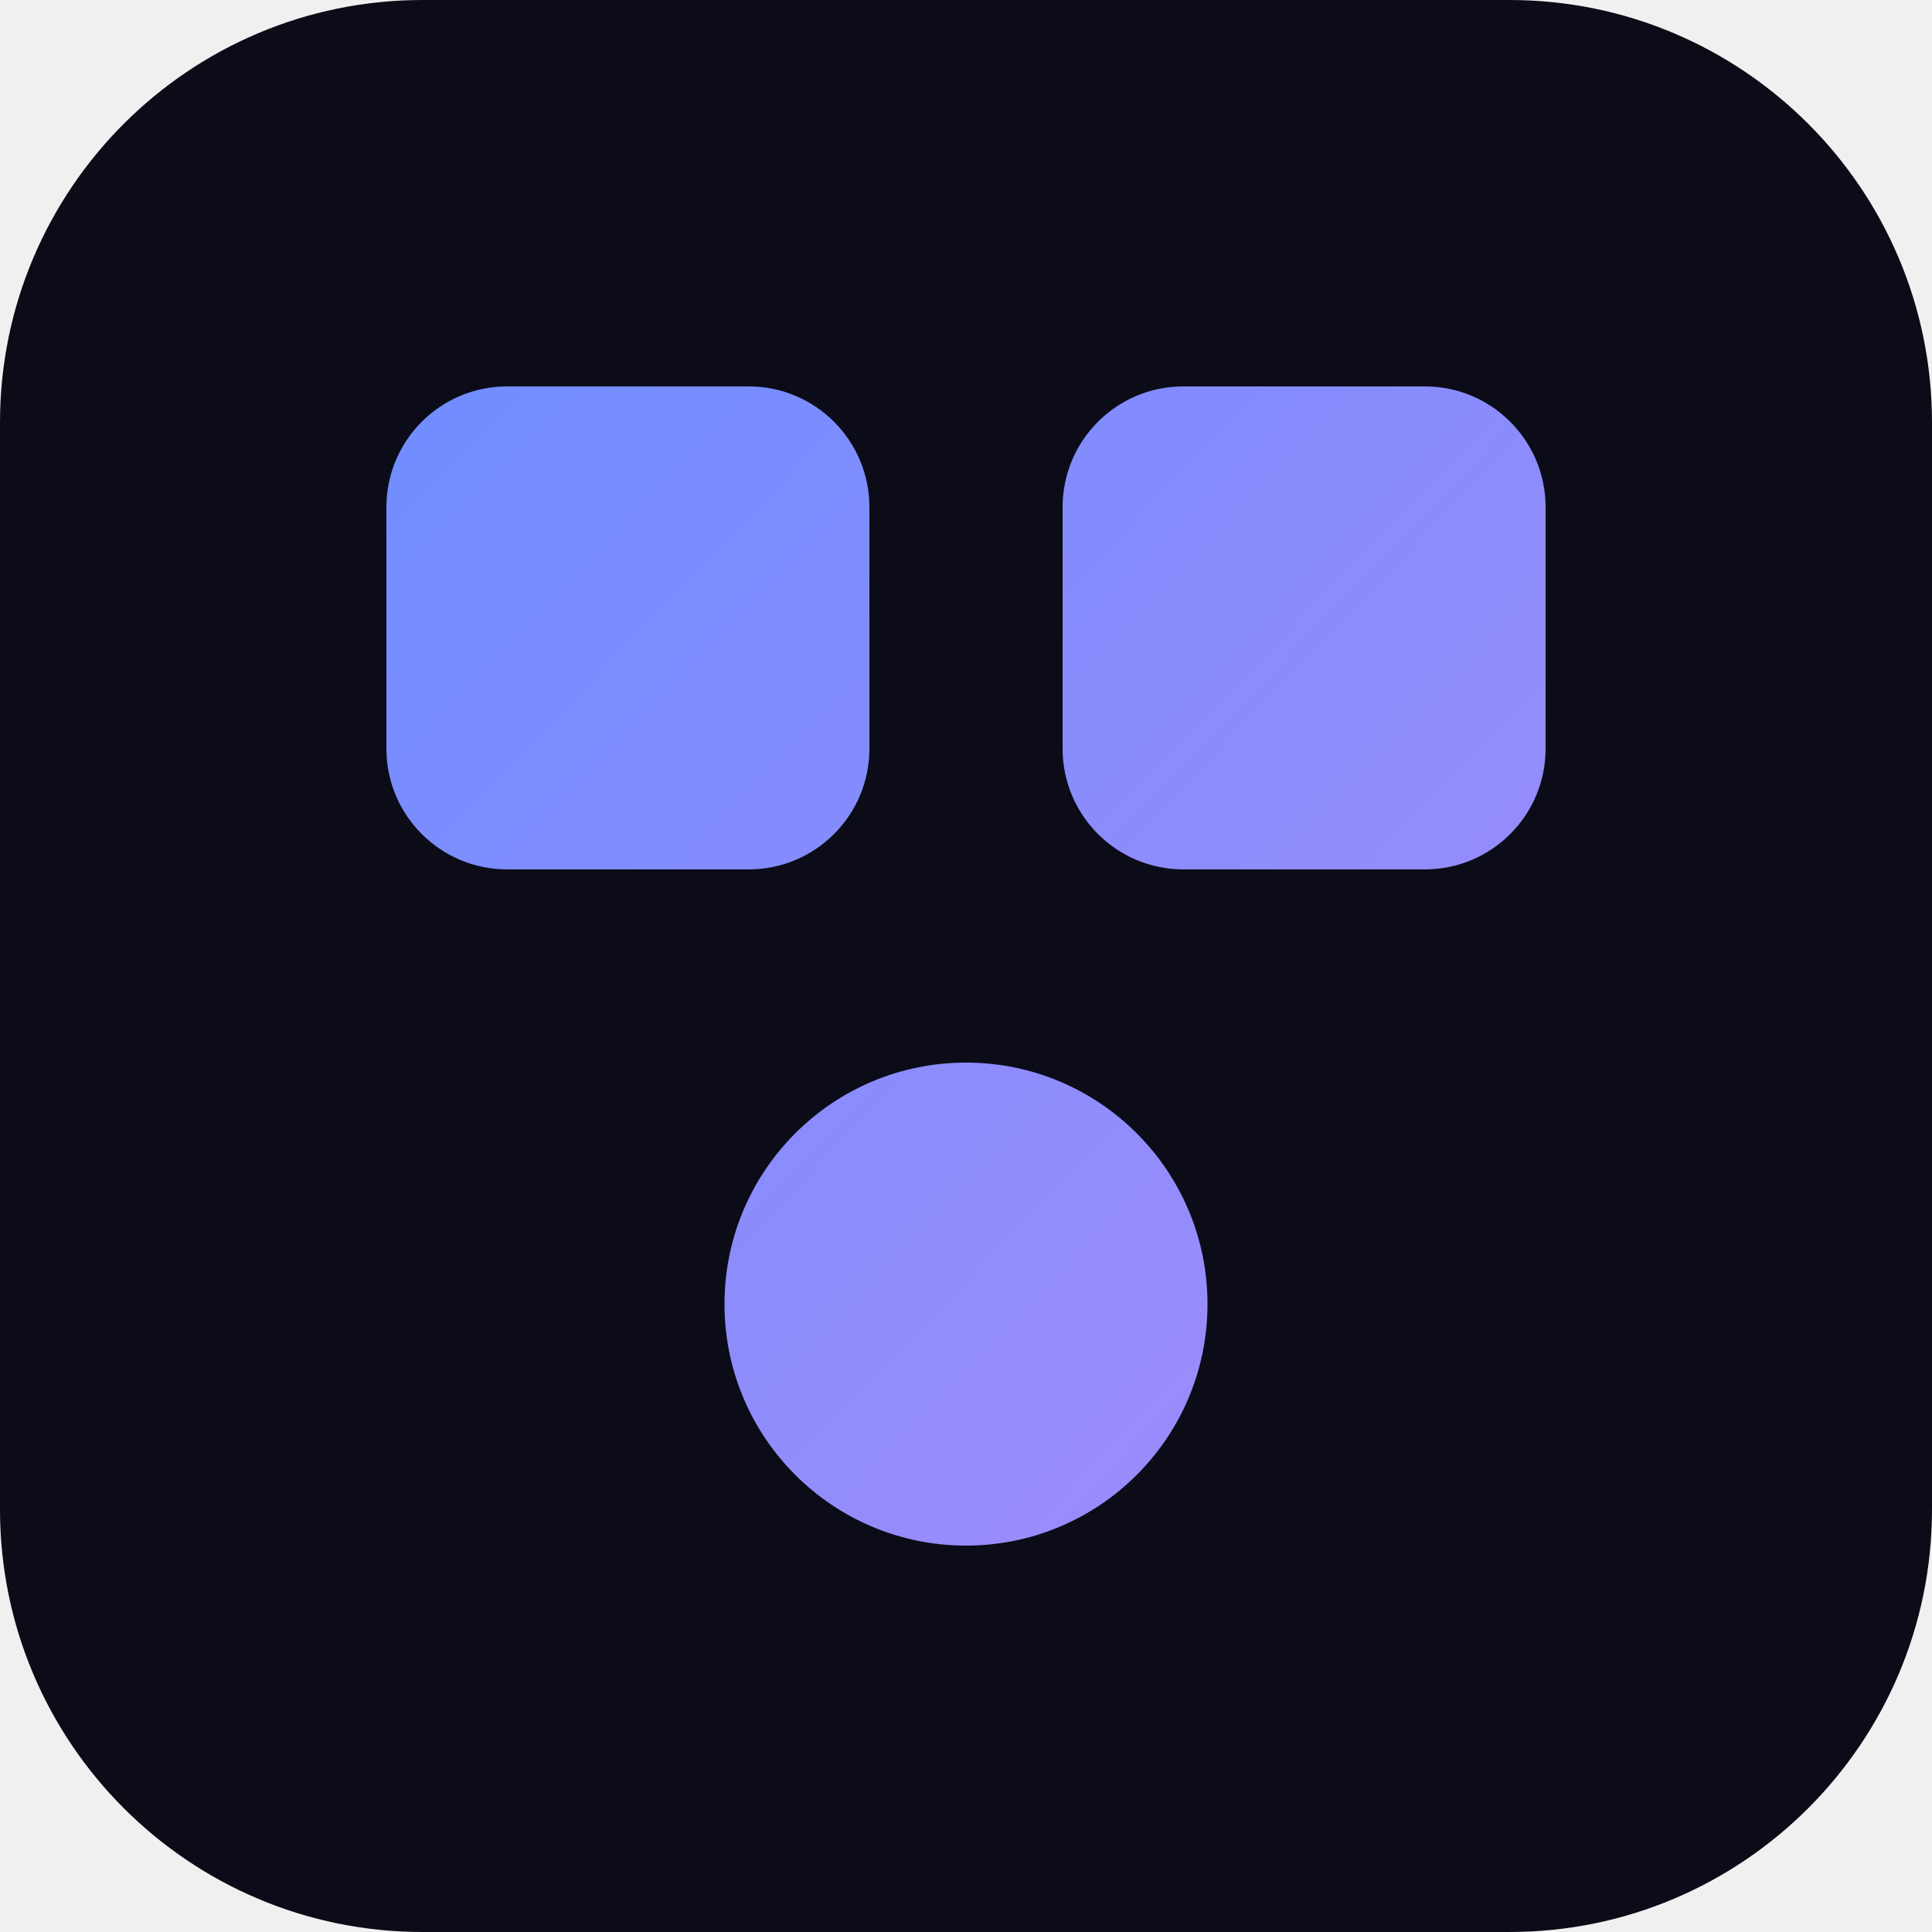
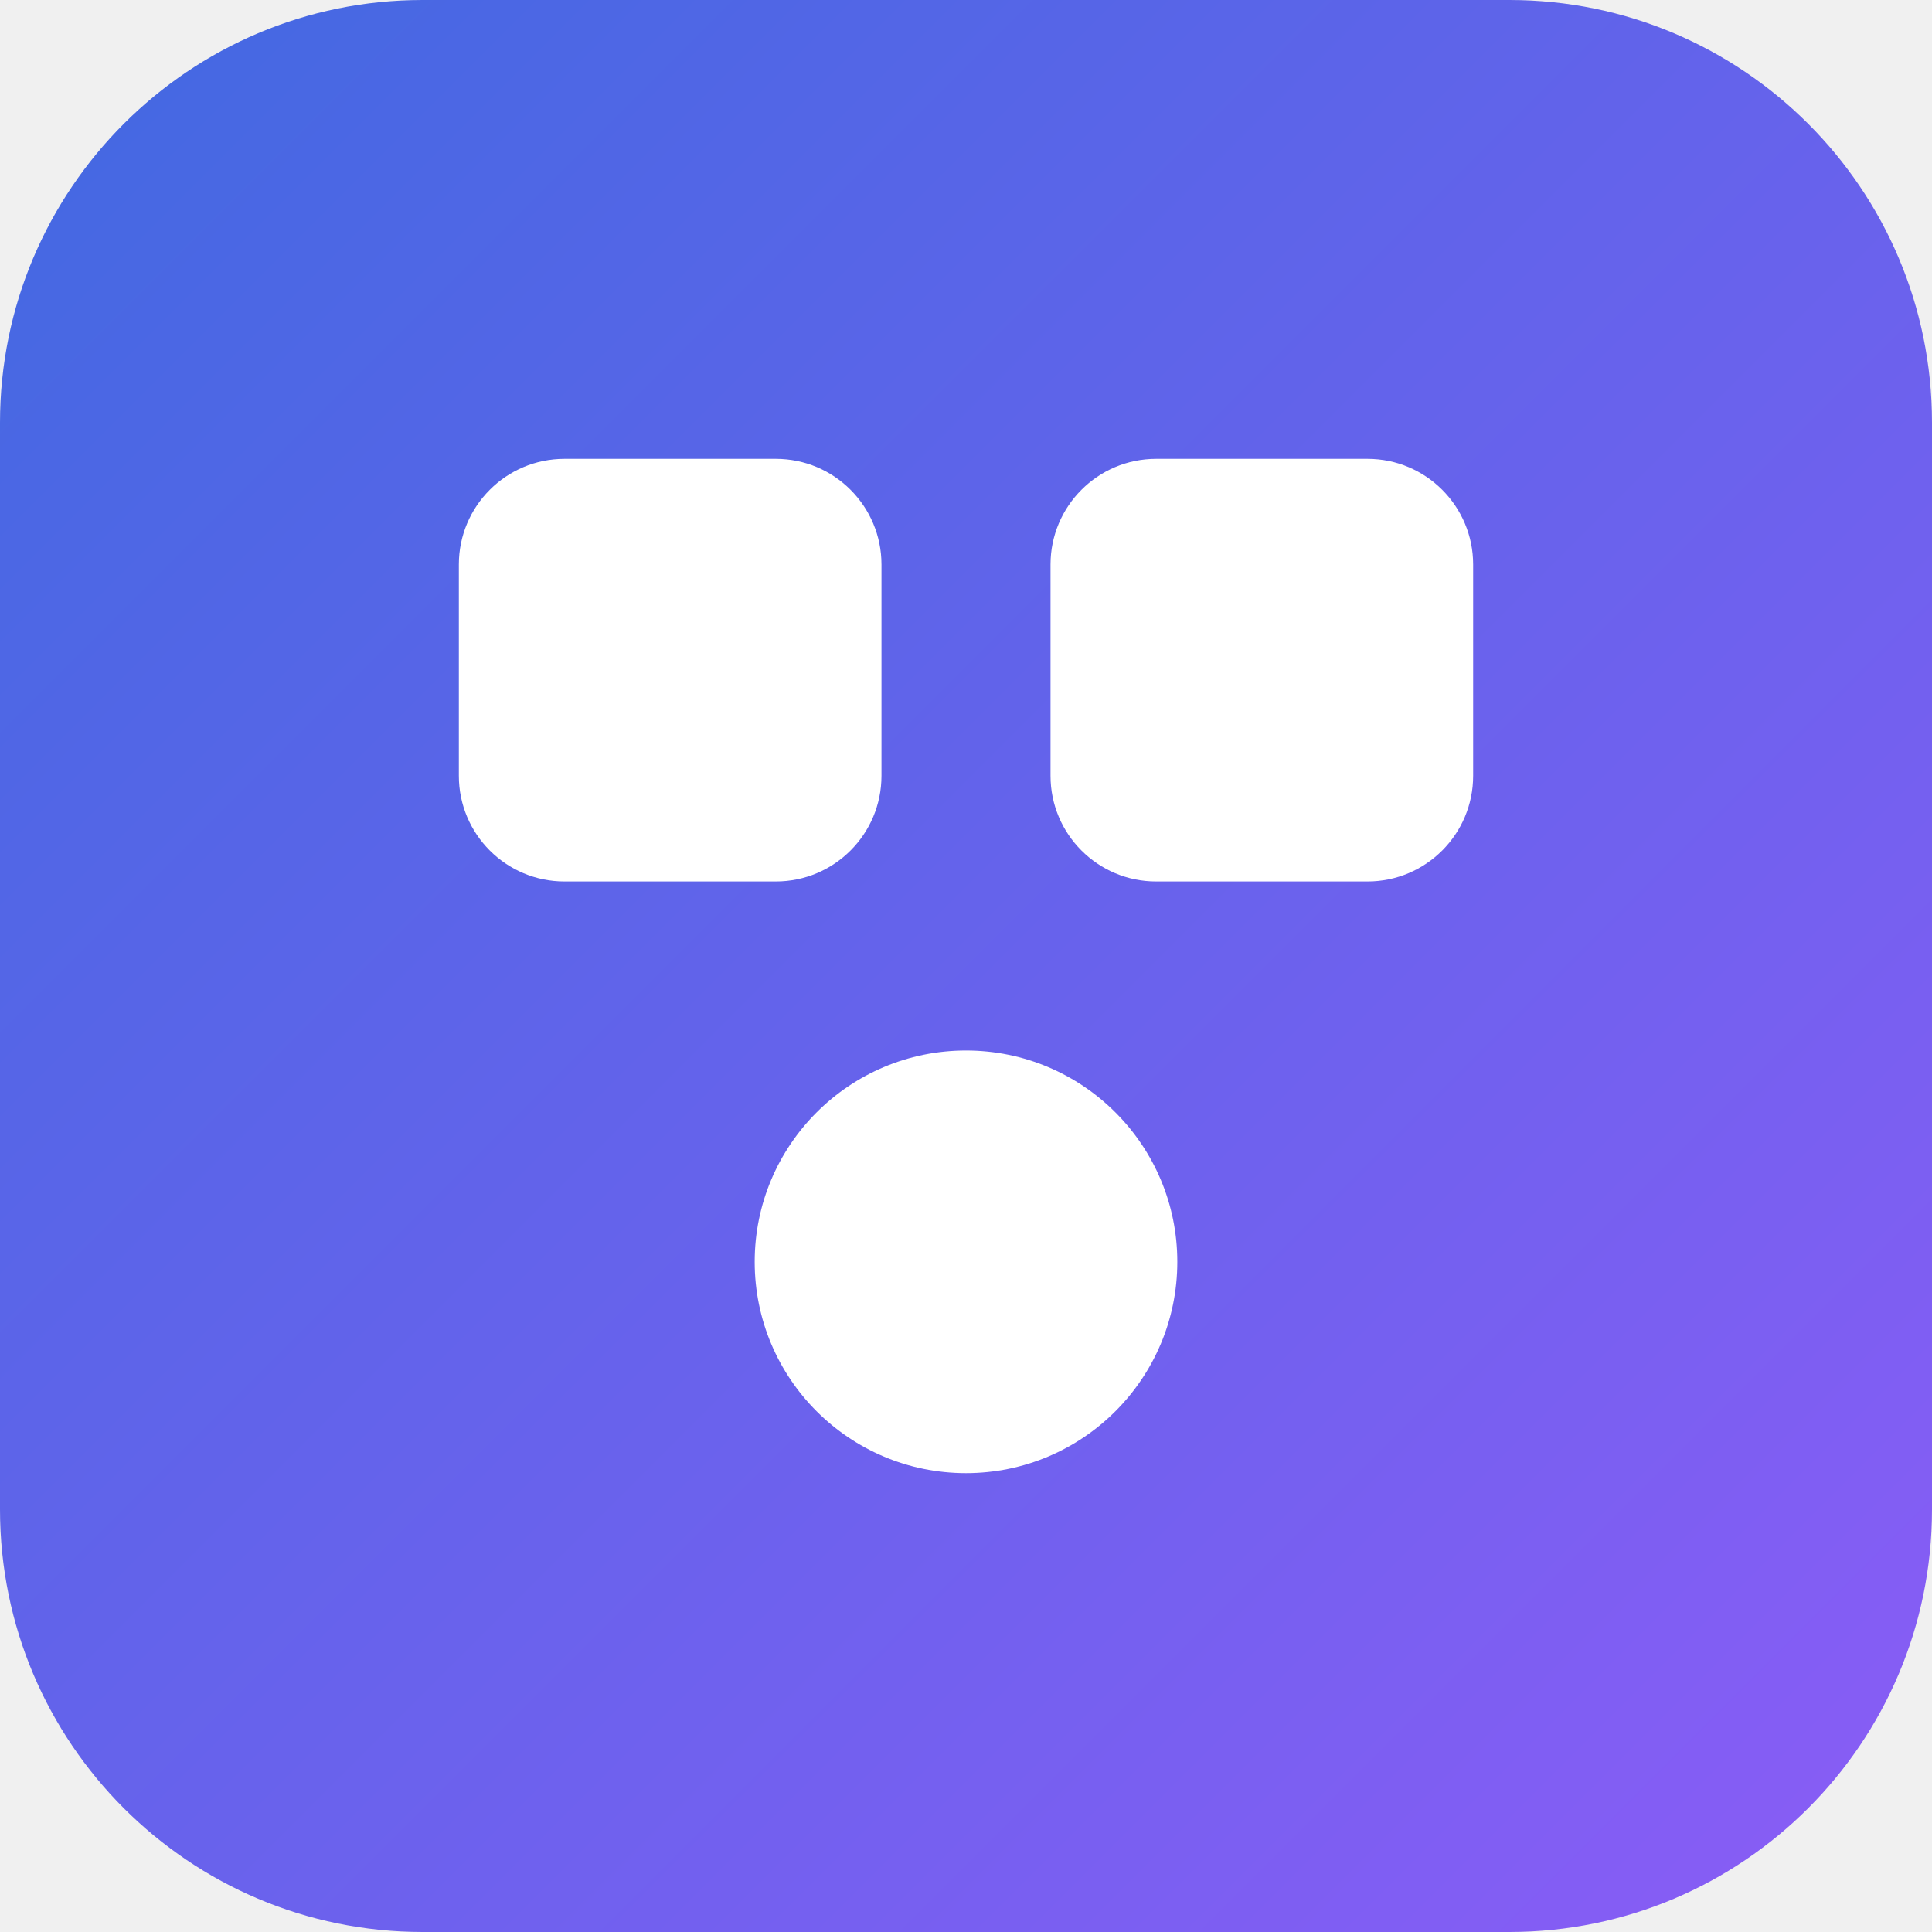
<svg xmlns="http://www.w3.org/2000/svg" viewBox="0 0 64 64">
  <defs>
-     <linearGradient id="g" gradientUnits="userSpaceOnUse" x1="6" y1="8" x2="58" y2="58">
-       <stop offset="0" stop-color="#6F8DFF" />
-       <stop offset="1" stop-color="#A78BFA" />
+     <linearGradient id="bg" x1="0" y1="0" x2="1" y2="1">
+       <stop offset="0" stop-color="#4169E1" />
+       <stop offset="1" stop-color="#8B5CF6" />
    </linearGradient>
  </defs>
-   <rect width="64" height="64" rx="14" fill="#0B0C18" />
-   <g transform="translate(6.4 6.4) scale(0.8)">
-     <rect x="8" y="8" width="20" height="20" rx="5" fill="url(#g)" />
-     <rect x="36" y="8" width="20" height="20" rx="5" fill="url(#g)" />
-     <circle cx="32" cy="46" r="10" fill="url(#g)" />
+   <rect width="64" height="64" rx="14" fill="url(#bg)" />
+   <g transform="translate(9.6 9.6) scale(0.7)">
+     <rect x="8" y="8" width="20" height="20" rx="5" fill="#FFFFFF" />
+     <rect x="36" y="8" width="20" height="20" rx="5" fill="#FFFFFF" />
+     <circle cx="32" cy="46" r="10" fill="#FFFFFF" />
  </g>
</svg>
